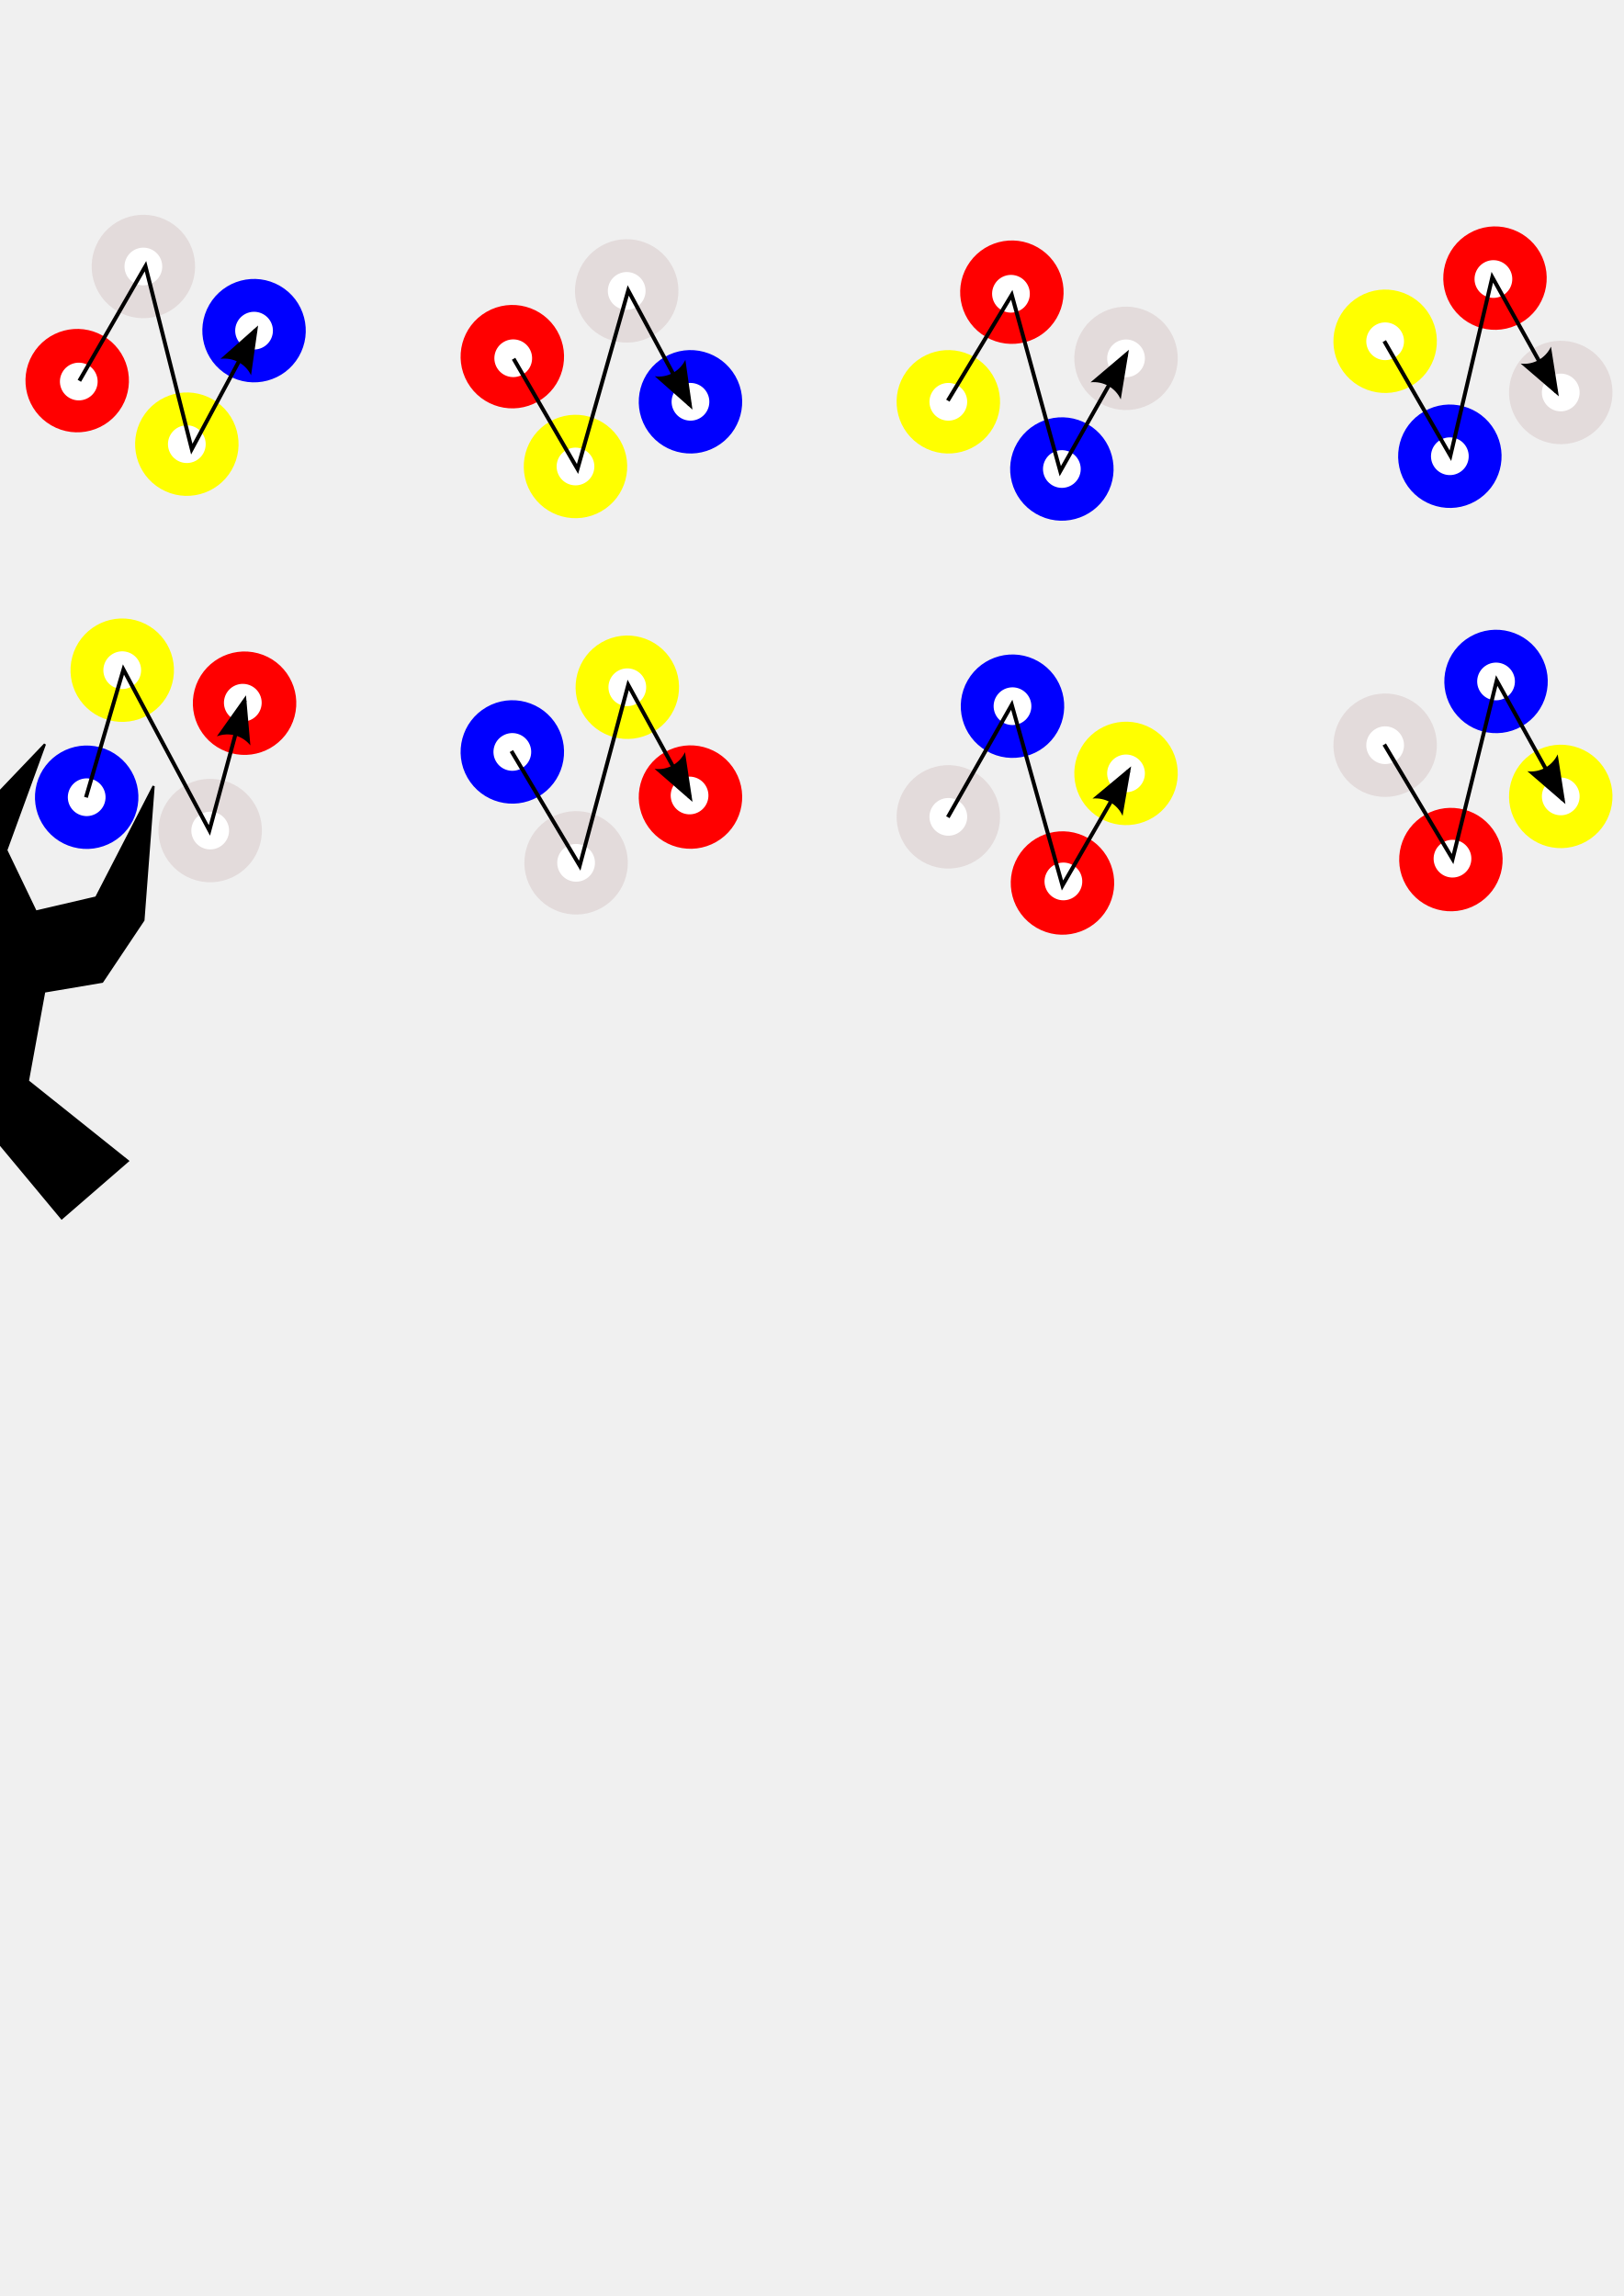
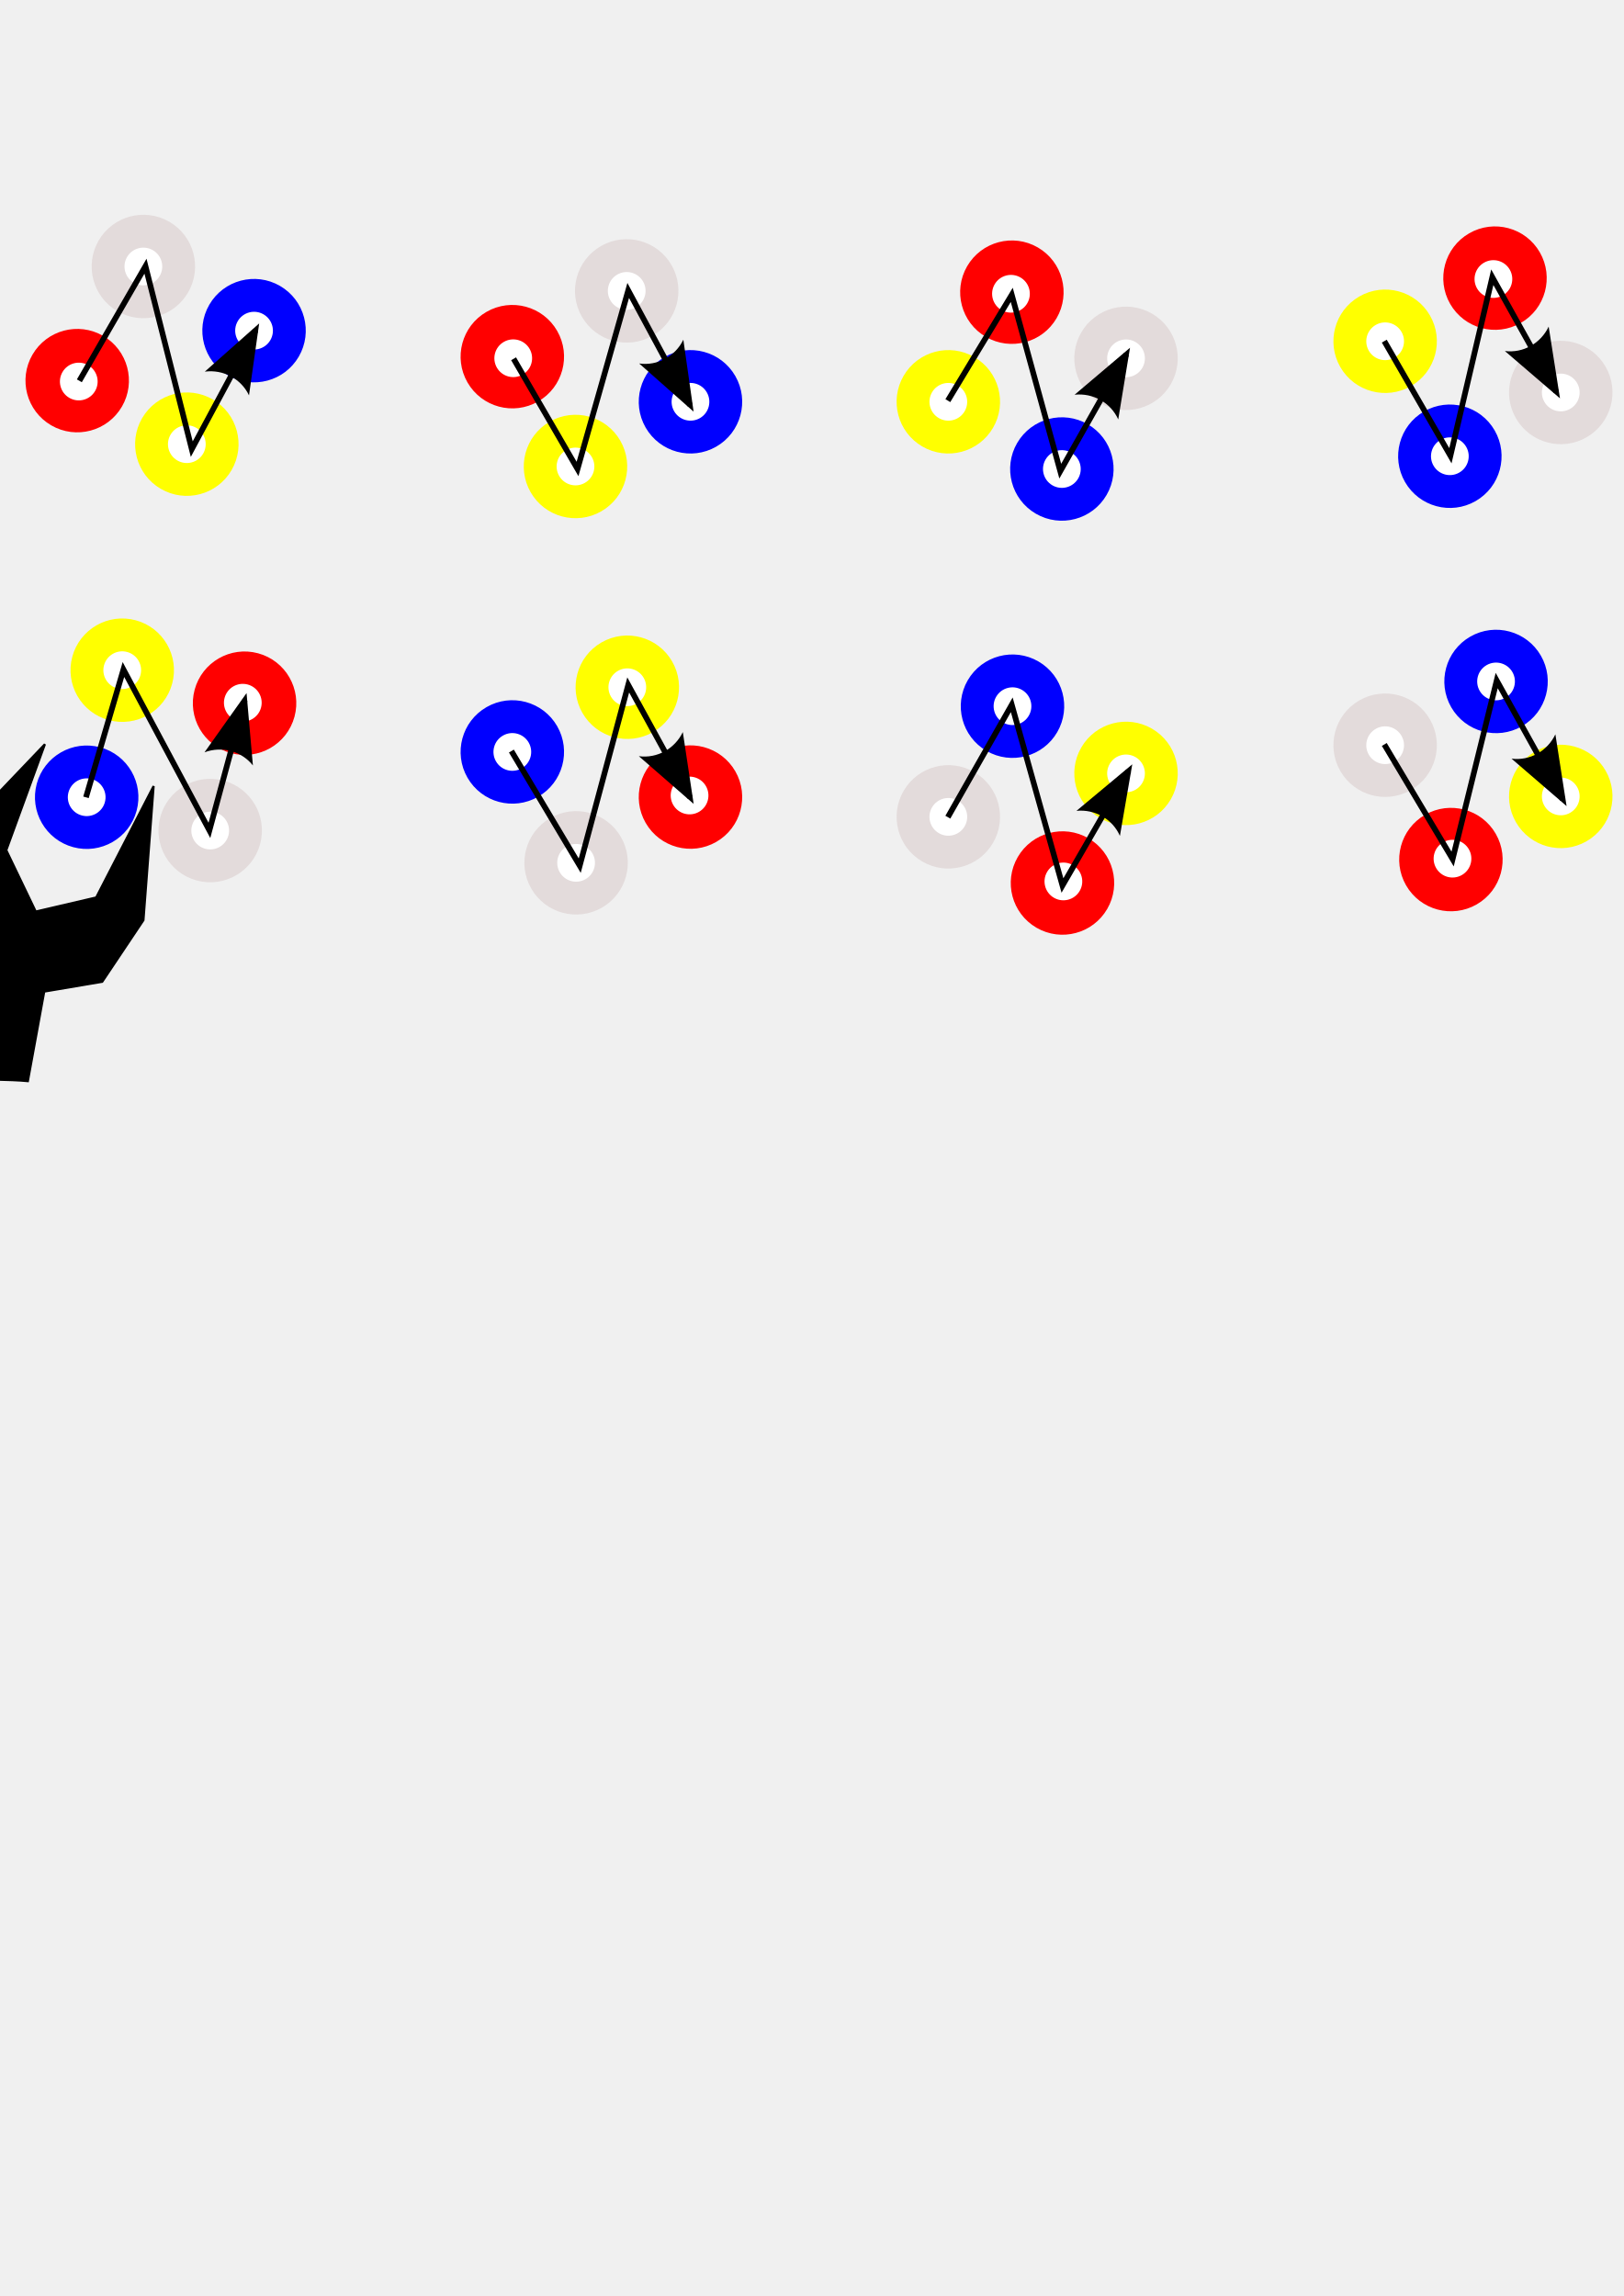
<svg xmlns="http://www.w3.org/2000/svg" width="744.094" height="1052.362" id="svg2" version="1.1">
  <defs id="defs4">
    <marker orient="auto" refY="0.0" refX="0.0" id="Arrow2Lend" style="overflow:visible;">
      <path id="path4175" style="font-size:12.0;fill-rule:evenodd;stroke-width:0.625;stroke-linejoin:round;" d="M 8.719,4.034 L -2.207,0.016 L 8.719,-4.002 C 6.973,-1.63 6.983,1.616 8.719,4.034 z " transform="scale(1.1) rotate(180) translate(1,0)" />
    </marker>
    <marker orient="auto" refY="0.0" refX="0.0" id="Arrow1Lend" style="overflow:visible;">
      <path id="path4157" d="M 0.0,0.0 L 5.0,-5.0 L -12.5,0.0 L 5.0,5.0 L 0.0,0.0 z " style="fill-rule:evenodd;stroke:#000000;stroke-width:1.0pt;marker-start:none;" transform="scale(0.8) rotate(180) translate(12.5,0)" />
    </marker>
  </defs>
  <g id="capa1">
    <g id="g3140" transform="matrix(0.3863334,-0.6664313,0.6664313,0.3863334,-119.1197,186.1417)">
      <path d="m 278.802,546.276 c 0,47.421 -38.442,85.863 -85.863,85.863 -47.421,0 -85.863,-38.442 -85.863,-85.863 0,-47.421 38.442,-85.863 85.863,-85.863 47.421,0 85.863,38.442 85.863,85.863 z" id="path2987" style="fill:#ff0000;stroke-width:2.3;stroke-miterlimit:4;stroke-dasharray:none" transform="matrix(0.358336,0,0,0.358336,44.5756,-29.83881)" />
      <path transform="matrix(0.358336,0,0,0.358336,48.91928,-25.13315)" d="m 212.132,536.174 c 0,17.295 -14.02,31.315 -31.315,31.315 -17.295,0 -31.315,-14.02 -31.315,-31.315 0,-17.295 14.02,-31.315 31.315,-31.315 17.295,0 31.315,14.02 31.315,31.315 z" id="path2989" style="fill:#ffffff;stroke-width:2.3;stroke-miterlimit:4;stroke-dasharray:none" />
      <path transform="matrix(0.358336,0,0,0.358336,123.0667,-29.83881)" style="fill:#e3dbdb;stroke-width:2.3;stroke-miterlimit:4;stroke-dasharray:none" id="path3003" d="m 278.802,546.276 c 0,47.421 -38.442,85.863 -85.863,85.863 -47.421,0 -85.863,-38.442 -85.863,-85.863 0,-47.421 38.442,-85.863 85.863,-85.863 47.421,0 85.863,38.442 85.863,85.863 z" />
      <path style="fill:#ffffff;stroke-width:2.3;stroke-miterlimit:4;stroke-dasharray:none" id="path3005" d="m 212.132,536.174 c 0,17.295 -14.02,31.315 -31.315,31.315 -17.295,0 -31.315,-14.02 -31.315,-31.315 0,-17.295 14.02,-31.315 31.315,-31.315 17.295,0 31.315,14.02 31.315,31.315 z" transform="matrix(0.358336,0,0,0.358336,127.4103,-26.21908)" />
      <path d="m 278.802,546.276 c 0,47.421 -38.442,85.863 -85.863,85.863 -47.421,0 -85.863,-38.442 -85.863,-85.863 0,-47.421 38.442,-85.863 85.863,-85.863 47.421,0 85.863,38.442 85.863,85.863 z" id="path3007" style="fill:#ffff00;stroke-width:2.3;stroke-miterlimit:4;stroke-dasharray:none" transform="matrix(0.358336,0,0,0.358336,44.57559,45.54637)" />
      <path transform="matrix(0.358336,0,0,0.358336,48.91928,49.16611)" d="m 212.132,536.174 c 0,17.295 -14.02,31.315 -31.315,31.315 -17.295,0 -31.315,-14.02 -31.315,-31.315 0,-17.295 14.02,-31.315 31.315,-31.315 17.295,0 31.315,14.02 31.315,31.315 z" id="path3009" style="fill:#ffffff;stroke-width:2.3;stroke-miterlimit:4;stroke-dasharray:none" />
      <path transform="matrix(0.358336,0,0,0.358336,123.0667,46.27033)" style="fill:#0000ff;stroke-width:2.3;stroke-miterlimit:4;stroke-dasharray:none" id="path3011" d="m 278.802,546.276 c 0,47.421 -38.442,85.863 -85.863,85.863 -47.421,0 -85.863,-38.442 -85.863,-85.863 0,-47.421 38.442,-85.863 85.863,-85.863 47.421,0 85.863,38.442 85.863,85.863 z" />
      <path style="fill:#ffffff;stroke-width:2.3;stroke-miterlimit:4;stroke-dasharray:none" id="path3013" d="m 212.132,536.174 c 0,17.295 -14.02,31.315 -31.315,31.315 -17.295,0 -31.315,-14.02 -31.315,-31.315 0,-17.295 14.02,-31.315 31.315,-31.315 17.295,0 31.315,14.02 31.315,31.315 z" transform="matrix(0.358336,0,0,0.358336,127.4103,49.89006)" />
    </g>
    <g transform="matrix(0.6677902,-0.3839797,0.3839797,0.6677902,95.14225,96.34437)" id="g3241">
      <path transform="matrix(0.358336,0,0,0.358336,44.5756,-29.83881)" style="fill:#ff0000;stroke-width:2.3;stroke-miterlimit:4;stroke-dasharray:none" id="path3243" d="m 278.802,546.276 c 0,47.421 -38.442,85.863 -85.863,85.863 -47.421,0 -85.863,-38.442 -85.863,-85.863 0,-47.421 38.442,-85.863 85.863,-85.863 47.421,0 85.863,38.442 85.863,85.863 z" />
      <path style="fill:#ffffff;stroke-width:2.3;stroke-miterlimit:4;stroke-dasharray:none" id="path3245" d="m 212.132,536.174 c 0,17.295 -14.02,31.315 -31.315,31.315 -17.295,0 -31.315,-14.02 -31.315,-31.315 0,-17.295 14.02,-31.315 31.315,-31.315 17.295,0 31.315,14.02 31.315,31.315 z" transform="matrix(0.358336,0,0,0.358336,48.91928,-25.13315)" />
      <path d="m 278.802,546.276 c 0,47.421 -38.442,85.863 -85.863,85.863 -47.421,0 -85.863,-38.442 -85.863,-85.863 0,-47.421 38.442,-85.863 85.863,-85.863 47.421,0 85.863,38.442 85.863,85.863 z" id="path3247" style="fill:#e3dbdb;stroke-width:2.3;stroke-miterlimit:4;stroke-dasharray:none" transform="matrix(0.358336,0,0,0.358336,123.0667,-29.83881)" />
      <path transform="matrix(0.358336,0,0,0.358336,127.4103,-26.21908)" d="m 212.132,536.174 c 0,17.295 -14.02,31.315 -31.315,31.315 -17.295,0 -31.315,-14.02 -31.315,-31.315 0,-17.295 14.02,-31.315 31.315,-31.315 17.295,0 31.315,14.02 31.315,31.315 z" id="path3249" style="fill:#ffffff;stroke-width:2.3;stroke-miterlimit:4;stroke-dasharray:none" />
      <path transform="matrix(0.358336,0,0,0.358336,44.57559,45.54637)" style="fill:#ffff00;stroke-width:2.3;stroke-miterlimit:4;stroke-dasharray:none" id="path3251" d="m 278.802,546.276 c 0,47.421 -38.442,85.863 -85.863,85.863 -47.421,0 -85.863,-38.442 -85.863,-85.863 0,-47.421 38.442,-85.863 85.863,-85.863 47.421,0 85.863,38.442 85.863,85.863 z" />
      <path style="fill:#ffffff;stroke-width:2.3;stroke-miterlimit:4;stroke-dasharray:none" id="path3253" d="m 212.132,536.174 c 0,17.295 -14.02,31.315 -31.315,31.315 -17.295,0 -31.315,-14.02 -31.315,-31.315 0,-17.295 14.02,-31.315 31.315,-31.315 17.295,0 31.315,14.02 31.315,31.315 z" transform="matrix(0.358336,0,0,0.358336,48.91928,49.16611)" />
      <path d="m 278.802,546.276 c 0,47.421 -38.442,85.863 -85.863,85.863 -47.421,0 -85.863,-38.442 -85.863,-85.863 0,-47.421 38.442,-85.863 85.863,-85.863 47.421,0 85.863,38.442 85.863,85.863 z" id="path3255" style="fill:#0000ff;stroke-width:2.3;stroke-miterlimit:4;stroke-dasharray:none" transform="matrix(0.358336,0,0,0.358336,123.0667,46.27033)" />
      <path transform="matrix(0.358336,0,0,0.358336,127.4103,49.89006)" d="m 212.132,536.174 c 0,17.295 -14.02,31.315 -31.315,31.315 -17.295,0 -31.315,-14.02 -31.315,-31.315 0,-17.295 14.02,-31.315 31.315,-31.315 17.295,0 31.315,14.02 31.315,31.315 z" id="path3257" style="fill:#ffffff;stroke-width:2.3;stroke-miterlimit:4;stroke-dasharray:none" />
    </g>
    <g id="g3259" transform="matrix(0.6664313,0.3863334,-0.3863334,0.6664313,452.0305,-20.57679)">
      <path d="m 278.802,546.276 c 0,47.421 -38.442,85.863 -85.863,85.863 -47.421,0 -85.863,-38.442 -85.863,-85.863 0,-47.421 38.442,-85.863 85.863,-85.863 47.421,0 85.863,38.442 85.863,85.863 z" id="path3261" style="fill:#ff0000;stroke-width:2.3;stroke-miterlimit:4;stroke-dasharray:none" transform="matrix(0.358336,0,0,0.358336,44.5756,-29.83881)" />
      <path transform="matrix(0.358336,0,0,0.358336,48.91928,-25.13315)" d="m 212.132,536.174 c 0,17.295 -14.02,31.315 -31.315,31.315 -17.295,0 -31.315,-14.02 -31.315,-31.315 0,-17.295 14.02,-31.315 31.315,-31.315 17.295,0 31.315,14.02 31.315,31.315 z" id="path3263" style="fill:#ffffff;stroke-width:2.3;stroke-miterlimit:4;stroke-dasharray:none" />
      <path transform="matrix(0.358336,0,0,0.358336,123.0667,-29.83881)" style="fill:#e3dbdb;stroke-width:2.3;stroke-miterlimit:4;stroke-dasharray:none" id="path3265" d="m 278.802,546.276 c 0,47.421 -38.442,85.863 -85.863,85.863 -47.421,0 -85.863,-38.442 -85.863,-85.863 0,-47.421 38.442,-85.863 85.863,-85.863 47.421,0 85.863,38.442 85.863,85.863 z" />
      <path style="fill:#ffffff;stroke-width:2.3;stroke-miterlimit:4;stroke-dasharray:none" id="path3267" d="m 212.132,536.174 c 0,17.295 -14.02,31.315 -31.315,31.315 -17.295,0 -31.315,-14.02 -31.315,-31.315 0,-17.295 14.02,-31.315 31.315,-31.315 17.295,0 31.315,14.02 31.315,31.315 z" transform="matrix(0.358336,0,0,0.358336,127.4103,-26.21908)" />
      <path d="m 278.802,546.276 c 0,47.421 -38.442,85.863 -85.863,85.863 -47.421,0 -85.863,-38.442 -85.863,-85.863 0,-47.421 38.442,-85.863 85.863,-85.863 47.421,0 85.863,38.442 85.863,85.863 z" id="path3269" style="fill:#ffff00;stroke-width:2.3;stroke-miterlimit:4;stroke-dasharray:none" transform="matrix(0.358336,0,0,0.358336,44.57559,45.54637)" />
      <path transform="matrix(0.358336,0,0,0.358336,48.91928,49.16611)" d="m 212.132,536.174 c 0,17.295 -14.02,31.315 -31.315,31.315 -17.295,0 -31.315,-14.02 -31.315,-31.315 0,-17.295 14.02,-31.315 31.315,-31.315 17.295,0 31.315,14.02 31.315,31.315 z" id="path3271" style="fill:#ffffff;stroke-width:2.3;stroke-miterlimit:4;stroke-dasharray:none" />
      <path transform="matrix(0.358336,0,0,0.358336,123.0667,46.27033)" style="fill:#0000ff;stroke-width:2.3;stroke-miterlimit:4;stroke-dasharray:none" id="path3273" d="m 278.802,546.276 c 0,47.421 -38.442,85.863 -85.863,85.863 -47.421,0 -85.863,-38.442 -85.863,-85.863 0,-47.421 38.442,-85.863 85.863,-85.863 47.421,0 85.863,38.442 85.863,85.863 z" />
      <path style="fill:#ffffff;stroke-width:2.3;stroke-miterlimit:4;stroke-dasharray:none" id="path3275" d="m 212.132,536.174 c 0,17.295 -14.02,31.315 -31.315,31.315 -17.295,0 -31.315,-14.02 -31.315,-31.315 0,-17.295 14.02,-31.315 31.315,-31.315 17.295,0 31.315,14.02 31.315,31.315 z" transform="matrix(0.358336,0,0,0.358336,127.4103,49.89006)" />
    </g>
    <g transform="matrix(0.3839797,0.6677902,-0.6677902,0.3839797,752.242,-12.16561)" id="g3277">
      <path transform="matrix(0.358336,0,0,0.358336,44.5756,-29.83881)" style="fill:#ff0000;stroke-width:2.3;stroke-miterlimit:4;stroke-dasharray:none" id="path3279" d="m 278.802,546.276 c 0,47.421 -38.442,85.863 -85.863,85.863 -47.421,0 -85.863,-38.442 -85.863,-85.863 0,-47.421 38.442,-85.863 85.863,-85.863 47.421,0 85.863,38.442 85.863,85.863 z" />
      <path style="fill:#ffffff;stroke-width:2.3;stroke-miterlimit:4;stroke-dasharray:none" id="path3281" d="m 212.132,536.174 c 0,17.295 -14.02,31.315 -31.315,31.315 -17.295,0 -31.315,-14.02 -31.315,-31.315 0,-17.295 14.02,-31.315 31.315,-31.315 17.295,0 31.315,14.02 31.315,31.315 z" transform="matrix(0.358336,0,0,0.358336,48.91928,-25.13315)" />
      <path d="m 278.802,546.276 c 0,47.421 -38.442,85.863 -85.863,85.863 -47.421,0 -85.863,-38.442 -85.863,-85.863 0,-47.421 38.442,-85.863 85.863,-85.863 47.421,0 85.863,38.442 85.863,85.863 z" id="path3283" style="fill:#e3dbdb;stroke-width:2.3;stroke-miterlimit:4;stroke-dasharray:none" transform="matrix(0.358336,0,0,0.358336,123.0667,-29.83881)" />
      <path transform="matrix(0.358336,0,0,0.358336,127.4103,-26.21908)" d="m 212.132,536.174 c 0,17.295 -14.02,31.315 -31.315,31.315 -17.295,0 -31.315,-14.02 -31.315,-31.315 0,-17.295 14.02,-31.315 31.315,-31.315 17.295,0 31.315,14.02 31.315,31.315 z" id="path3285" style="fill:#ffffff;stroke-width:2.3;stroke-miterlimit:4;stroke-dasharray:none" />
      <path transform="matrix(0.358336,0,0,0.358336,44.57559,45.54637)" style="fill:#ffff00;stroke-width:2.3;stroke-miterlimit:4;stroke-dasharray:none" id="path3287" d="m 278.802,546.276 c 0,47.421 -38.442,85.863 -85.863,85.863 -47.421,0 -85.863,-38.442 -85.863,-85.863 0,-47.421 38.442,-85.863 85.863,-85.863 47.421,0 85.863,38.442 85.863,85.863 z" />
      <path style="fill:#ffffff;stroke-width:2.3;stroke-miterlimit:4;stroke-dasharray:none" id="path3289" d="m 212.132,536.174 c 0,17.295 -14.02,31.315 -31.315,31.315 -17.295,0 -31.315,-14.02 -31.315,-31.315 0,-17.295 14.02,-31.315 31.315,-31.315 17.295,0 31.315,14.02 31.315,31.315 z" transform="matrix(0.358336,0,0,0.358336,48.91928,49.16611)" />
      <path d="m 278.802,546.276 c 0,47.421 -38.442,85.863 -85.863,85.863 -47.421,0 -85.863,-38.442 -85.863,-85.863 0,-47.421 38.442,-85.863 85.863,-85.863 47.421,0 85.863,38.442 85.863,85.863 z" id="path3291" style="fill:#0000ff;stroke-width:2.3;stroke-miterlimit:4;stroke-dasharray:none" transform="matrix(0.358336,0,0,0.358336,123.0667,46.27033)" />
      <path transform="matrix(0.358336,0,0,0.358336,127.4103,49.89006)" d="m 212.132,536.174 c 0,17.295 -14.02,31.315 -31.315,31.315 -17.295,0 -31.315,-14.02 -31.315,-31.315 0,-17.295 14.02,-31.315 31.315,-31.315 17.295,0 31.315,14.02 31.315,31.315 z" id="path3293" style="fill:#ffffff;stroke-width:2.3;stroke-miterlimit:4;stroke-dasharray:none" />
    </g>
    <g id="g3295" transform="matrix(-0.2006843,0.7437136,-0.7437136,-0.2006843,258.2911,271.0348)">
      <path d="m 278.802,546.276 c 0,47.421 -38.442,85.863 -85.863,85.863 -47.421,0 -85.863,-38.442 -85.863,-85.863 0,-47.421 38.442,-85.863 85.863,-85.863 47.421,0 85.863,38.442 85.863,85.863 z" id="path3297" style="fill:#ff0000;stroke-width:2.3;stroke-miterlimit:4;stroke-dasharray:none" transform="matrix(0.358336,0,0,0.358336,44.5756,-29.83881)" />
      <path transform="matrix(0.358336,0,0,0.358336,48.91928,-25.13315)" d="m 212.132,536.174 c 0,17.295 -14.02,31.315 -31.315,31.315 -17.295,0 -31.315,-14.02 -31.315,-31.315 0,-17.295 14.02,-31.315 31.315,-31.315 17.295,0 31.315,14.02 31.315,31.315 z" id="path3299" style="fill:#ffffff;stroke-width:2.3;stroke-miterlimit:4;stroke-dasharray:none" />
      <path transform="matrix(0.358336,0,0,0.358336,123.0667,-29.83881)" style="fill:#e3dbdb;stroke-width:2.3;stroke-miterlimit:4;stroke-dasharray:none" id="path3301" d="m 278.802,546.276 c 0,47.421 -38.442,85.863 -85.863,85.863 -47.421,0 -85.863,-38.442 -85.863,-85.863 0,-47.421 38.442,-85.863 85.863,-85.863 47.421,0 85.863,38.442 85.863,85.863 z" />
      <path style="fill:#ffffff;stroke-width:2.3;stroke-miterlimit:4;stroke-dasharray:none" id="path3303" d="m 212.132,536.174 c 0,17.295 -14.02,31.315 -31.315,31.315 -17.295,0 -31.315,-14.02 -31.315,-31.315 0,-17.295 14.02,-31.315 31.315,-31.315 17.295,0 31.315,14.02 31.315,31.315 z" transform="matrix(0.358336,0,0,0.358336,127.4103,-26.21908)" />
      <path d="m 278.802,546.276 c 0,47.421 -38.442,85.863 -85.863,85.863 -47.421,0 -85.863,-38.442 -85.863,-85.863 0,-47.421 38.442,-85.863 85.863,-85.863 47.421,0 85.863,38.442 85.863,85.863 z" id="path3305" style="fill:#ffff00;stroke-width:2.3;stroke-miterlimit:4;stroke-dasharray:none" transform="matrix(0.358336,0,0,0.358336,44.57559,45.54637)" />
      <path transform="matrix(0.358336,0,0,0.358336,48.91928,49.16611)" d="m 212.132,536.174 c 0,17.295 -14.02,31.315 -31.315,31.315 -17.295,0 -31.315,-14.02 -31.315,-31.315 0,-17.295 14.02,-31.315 31.315,-31.315 17.295,0 31.315,14.02 31.315,31.315 z" id="path3307" style="fill:#ffffff;stroke-width:2.3;stroke-miterlimit:4;stroke-dasharray:none" />
      <path transform="matrix(0.358336,0,0,0.358336,123.0667,46.27033)" style="fill:#0000ff;stroke-width:2.3;stroke-miterlimit:4;stroke-dasharray:none" id="path3309" d="m 278.802,546.276 c 0,47.421 -38.442,85.863 -85.863,85.863 -47.421,0 -85.863,-38.442 -85.863,-85.863 0,-47.421 38.442,-85.863 85.863,-85.863 47.421,0 85.863,38.442 85.863,85.863 z" />
      <path style="fill:#ffffff;stroke-width:2.3;stroke-miterlimit:4;stroke-dasharray:none" id="path3311" d="m 212.132,536.174 c 0,17.295 -14.02,31.315 -31.315,31.315 -17.295,0 -31.315,-14.02 -31.315,-31.315 0,-17.295 14.02,-31.315 31.315,-31.315 17.295,0 31.315,14.02 31.315,31.315 z" transform="matrix(0.358336,0,0,0.358336,127.4103,49.89006)" />
    </g>
    <g transform="matrix(-0.6677902,0.3839797,-0.3839797,-0.6677902,456.0678,432.4658)" id="g3313">
      <path transform="matrix(0.358336,0,0,0.358336,44.5756,-29.83881)" style="fill:#ff0000;stroke-width:2.3;stroke-miterlimit:4;stroke-dasharray:none" id="path3315" d="m 278.802,546.276 c 0,47.421 -38.442,85.863 -85.863,85.863 -47.421,0 -85.863,-38.442 -85.863,-85.863 0,-47.421 38.442,-85.863 85.863,-85.863 47.421,0 85.863,38.442 85.863,85.863 z" />
      <path style="fill:#ffffff;stroke-width:2.3;stroke-miterlimit:4;stroke-dasharray:none" id="path3317" d="m 212.132,536.174 c 0,17.295 -14.02,31.315 -31.315,31.315 -17.295,0 -31.315,-14.02 -31.315,-31.315 0,-17.295 14.02,-31.315 31.315,-31.315 17.295,0 31.315,14.02 31.315,31.315 z" transform="matrix(0.358336,0,0,0.358336,48.91928,-25.13315)" />
      <path d="m 278.802,546.276 c 0,47.421 -38.442,85.863 -85.863,85.863 -47.421,0 -85.863,-38.442 -85.863,-85.863 0,-47.421 38.442,-85.863 85.863,-85.863 47.421,0 85.863,38.442 85.863,85.863 z" id="path3319" style="fill:#e3dbdb;stroke-width:2.3;stroke-miterlimit:4;stroke-dasharray:none" transform="matrix(0.358336,0,0,0.358336,123.0667,-29.83881)" />
      <path transform="matrix(0.358336,0,0,0.358336,127.4103,-26.21908)" d="m 212.132,536.174 c 0,17.295 -14.02,31.315 -31.315,31.315 -17.295,0 -31.315,-14.02 -31.315,-31.315 0,-17.295 14.02,-31.315 31.315,-31.315 17.295,0 31.315,14.02 31.315,31.315 z" id="path3321" style="fill:#ffffff;stroke-width:2.3;stroke-miterlimit:4;stroke-dasharray:none" />
      <path transform="matrix(0.358336,0,0,0.358336,44.57559,45.54637)" style="fill:#ffff00;stroke-width:2.3;stroke-miterlimit:4;stroke-dasharray:none" id="path3323" d="m 278.802,546.276 c 0,47.421 -38.442,85.863 -85.863,85.863 -47.421,0 -85.863,-38.442 -85.863,-85.863 0,-47.421 38.442,-85.863 85.863,-85.863 47.421,0 85.863,38.442 85.863,85.863 z" />
      <path style="fill:#ffffff;stroke-width:2.3;stroke-miterlimit:4;stroke-dasharray:none" id="path3325" d="m 212.132,536.174 c 0,17.295 -14.02,31.315 -31.315,31.315 -17.295,0 -31.315,-14.02 -31.315,-31.315 0,-17.295 14.02,-31.315 31.315,-31.315 17.295,0 31.315,14.02 31.315,31.315 z" transform="matrix(0.358336,0,0,0.358336,48.91928,49.16611)" />
      <path d="m 278.802,546.276 c 0,47.421 -38.442,85.863 -85.863,85.863 -47.421,0 -85.863,-38.442 -85.863,-85.863 0,-47.421 38.442,-85.863 85.863,-85.863 47.421,0 85.863,38.442 85.863,85.863 z" id="path3327" style="fill:#0000ff;stroke-width:2.3;stroke-miterlimit:4;stroke-dasharray:none" transform="matrix(0.358336,0,0,0.358336,123.0667,46.27033)" />
      <path transform="matrix(0.358336,0,0,0.358336,127.4103,49.89006)" d="m 212.132,536.174 c 0,17.295 -14.02,31.315 -31.315,31.315 -17.295,0 -31.315,-14.02 -31.315,-31.315 0,-17.295 14.02,-31.315 31.315,-31.315 17.295,0 31.315,14.02 31.315,31.315 z" id="path3329" style="fill:#ffffff;stroke-width:2.3;stroke-miterlimit:4;stroke-dasharray:none" />
    </g>
    <g id="g3331" transform="matrix(-0.6664313,-0.3863334,0.3863334,-0.6664313,498.5846,559.2265)">
      <path d="m 278.802,546.276 c 0,47.421 -38.442,85.863 -85.863,85.863 -47.421,0 -85.863,-38.442 -85.863,-85.863 0,-47.421 38.442,-85.863 85.863,-85.863 47.421,0 85.863,38.442 85.863,85.863 z" id="path3333" style="fill:#ff0000;stroke-width:2.3;stroke-miterlimit:4;stroke-dasharray:none" transform="matrix(0.358336,0,0,0.358336,44.5756,-29.83881)" />
      <path transform="matrix(0.358336,0,0,0.358336,48.91928,-25.13315)" d="m 212.132,536.174 c 0,17.295 -14.02,31.315 -31.315,31.315 -17.295,0 -31.315,-14.02 -31.315,-31.315 0,-17.295 14.02,-31.315 31.315,-31.315 17.295,0 31.315,14.02 31.315,31.315 z" id="path3335" style="fill:#ffffff;stroke-width:2.3;stroke-miterlimit:4;stroke-dasharray:none" />
      <path transform="matrix(0.358336,0,0,0.358336,123.0667,-29.83881)" style="fill:#e3dbdb;stroke-width:2.3;stroke-miterlimit:4;stroke-dasharray:none" id="path3337" d="m 278.802,546.276 c 0,47.421 -38.442,85.863 -85.863,85.863 -47.421,0 -85.863,-38.442 -85.863,-85.863 0,-47.421 38.442,-85.863 85.863,-85.863 47.421,0 85.863,38.442 85.863,85.863 z" />
      <path style="fill:#ffffff;stroke-width:2.3;stroke-miterlimit:4;stroke-dasharray:none" id="path3339" d="m 212.132,536.174 c 0,17.295 -14.02,31.315 -31.315,31.315 -17.295,0 -31.315,-14.02 -31.315,-31.315 0,-17.295 14.02,-31.315 31.315,-31.315 17.295,0 31.315,14.02 31.315,31.315 z" transform="matrix(0.358336,0,0,0.358336,127.4103,-26.21908)" />
      <path d="m 278.802,546.276 c 0,47.421 -38.442,85.863 -85.863,85.863 -47.421,0 -85.863,-38.442 -85.863,-85.863 0,-47.421 38.442,-85.863 85.863,-85.863 47.421,0 85.863,38.442 85.863,85.863 z" id="path3341" style="fill:#ffff00;stroke-width:2.3;stroke-miterlimit:4;stroke-dasharray:none" transform="matrix(0.358336,0,0,0.358336,44.57559,45.54637)" />
      <path transform="matrix(0.358336,0,0,0.358336,48.91928,49.16611)" d="m 212.132,536.174 c 0,17.295 -14.02,31.315 -31.315,31.315 -17.295,0 -31.315,-14.02 -31.315,-31.315 0,-17.295 14.02,-31.315 31.315,-31.315 17.295,0 31.315,14.02 31.315,31.315 z" id="path3343" style="fill:#ffffff;stroke-width:2.3;stroke-miterlimit:4;stroke-dasharray:none" />
      <path transform="matrix(0.358336,0,0,0.358336,123.0667,46.27033)" style="fill:#0000ff;stroke-width:2.3;stroke-miterlimit:4;stroke-dasharray:none" id="path3345" d="m 278.802,546.276 c 0,47.421 -38.442,85.863 -85.863,85.863 -47.421,0 -85.863,-38.442 -85.863,-85.863 0,-47.421 38.442,-85.863 85.863,-85.863 47.421,0 85.863,38.442 85.863,85.863 z" />
      <path style="fill:#ffffff;stroke-width:2.3;stroke-miterlimit:4;stroke-dasharray:none" id="path3347" d="m 212.132,536.174 c 0,17.295 -14.02,31.315 -31.315,31.315 -17.295,0 -31.315,-14.02 -31.315,-31.315 0,-17.295 14.02,-31.315 31.315,-31.315 17.295,0 31.315,14.02 31.315,31.315 z" transform="matrix(0.358336,0,0,0.358336,127.4103,49.89006)" />
    </g>
    <g transform="matrix(-0.3839797,-0.6677902,0.6677902,-0.3839797,597.7781,533.6253)" id="g3349">
      <path transform="matrix(0.358336,0,0,0.358336,44.5756,-29.83881)" style="fill:#ff0000;stroke-width:2.3;stroke-miterlimit:4;stroke-dasharray:none" id="path3351" d="m 278.802,546.276 c 0,47.421 -38.442,85.863 -85.863,85.863 -47.421,0 -85.863,-38.442 -85.863,-85.863 0,-47.421 38.442,-85.863 85.863,-85.863 47.421,0 85.863,38.442 85.863,85.863 z" />
      <path style="fill:#ffffff;stroke-width:2.3;stroke-miterlimit:4;stroke-dasharray:none" id="path3353" d="m 212.132,536.174 c 0,17.295 -14.02,31.315 -31.315,31.315 -17.295,0 -31.315,-14.02 -31.315,-31.315 0,-17.295 14.02,-31.315 31.315,-31.315 17.295,0 31.315,14.02 31.315,31.315 z" transform="matrix(0.358336,0,0,0.358336,48.91928,-25.13315)" />
      <path d="m 278.802,546.276 c 0,47.421 -38.442,85.863 -85.863,85.863 -47.421,0 -85.863,-38.442 -85.863,-85.863 0,-47.421 38.442,-85.863 85.863,-85.863 47.421,0 85.863,38.442 85.863,85.863 z" id="path3355" style="fill:#e3dbdb;stroke-width:2.3;stroke-miterlimit:4;stroke-dasharray:none" transform="matrix(0.358336,0,0,0.358336,123.0667,-29.83881)" />
      <path transform="matrix(0.358336,0,0,0.358336,127.4103,-26.21908)" d="m 212.132,536.174 c 0,17.295 -14.02,31.315 -31.315,31.315 -17.295,0 -31.315,-14.02 -31.315,-31.315 0,-17.295 14.02,-31.315 31.315,-31.315 17.295,0 31.315,14.02 31.315,31.315 z" id="path3357" style="fill:#ffffff;stroke-width:2.3;stroke-miterlimit:4;stroke-dasharray:none" />
      <path transform="matrix(0.358336,0,0,0.358336,44.57559,45.54637)" style="fill:#ffff00;stroke-width:2.3;stroke-miterlimit:4;stroke-dasharray:none" id="path3359" d="m 278.802,546.276 c 0,47.421 -38.442,85.863 -85.863,85.863 -47.421,0 -85.863,-38.442 -85.863,-85.863 0,-47.421 38.442,-85.863 85.863,-85.863 47.421,0 85.863,38.442 85.863,85.863 z" />
      <path style="fill:#ffffff;stroke-width:2.3;stroke-miterlimit:4;stroke-dasharray:none" id="path3361" d="m 212.132,536.174 c 0,17.295 -14.02,31.315 -31.315,31.315 -17.295,0 -31.315,-14.02 -31.315,-31.315 0,-17.295 14.02,-31.315 31.315,-31.315 17.295,0 31.315,14.02 31.315,31.315 z" transform="matrix(0.358336,0,0,0.358336,48.91928,49.16611)" />
      <path d="m 278.802,546.276 c 0,47.421 -38.442,85.863 -85.863,85.863 -47.421,0 -85.863,-38.442 -85.863,-85.863 0,-47.421 38.442,-85.863 85.863,-85.863 47.421,0 85.863,38.442 85.863,85.863 z" id="path3363" style="fill:#0000ff;stroke-width:2.3;stroke-miterlimit:4;stroke-dasharray:none" transform="matrix(0.358336,0,0,0.358336,123.0667,46.27033)" />
      <path transform="matrix(0.358336,0,0,0.358336,127.4103,49.89006)" d="m 212.132,536.174 c 0,17.295 -14.02,31.315 -31.315,31.315 -17.295,0 -31.315,-14.02 -31.315,-31.315 0,-17.295 14.02,-31.315 31.315,-31.315 17.295,0 31.315,14.02 31.315,31.315 z" id="path3365" style="fill:#ffffff;stroke-width:2.3;stroke-miterlimit:4;stroke-dasharray:none" />
    </g>
-     <path style="fill:none;stroke:#000000;stroke-width:1.8;stroke-linecap:butt;stroke-linejoin:miter;stroke-opacity:1;stroke-miterlimit:4;stroke-dasharray:none;marker-end:url(#Arrow2Lend)" d="M 36.365,174.54 66.67,122.012 87.883,205.854 117.178,151.306" id="path3367" />
-     <path style="fill:none;stroke:#000000;stroke-width:1.8;stroke-linecap:butt;stroke-linejoin:miter;stroke-opacity:1;stroke-miterlimit:4;stroke-dasharray:none;marker-end:url(#Arrow2Lend)" d="m 235.366,164.438 29.294,50.508 23.234,-81.822 28.284,52.528" id="path3369" />
-     <path style="fill:none;stroke:#000000;stroke-width:1.8;stroke-linecap:butt;stroke-linejoin:miter;stroke-opacity:1;stroke-miterlimit:4;stroke-dasharray:none;marker-end:url(#Arrow2Lend)" d="m 434.366,183.631 29.294,-48.487 22.223,80.812 30.305,-53.538" id="path3371" />
-     <path style="fill:none;stroke:#000000;stroke-width:1.8;stroke-linecap:butt;stroke-linejoin:miter;stroke-opacity:1;stroke-miterlimit:4;stroke-dasharray:none;marker-end:url(#Arrow2Lend)" d="m 634.376,156.357 30.305,52.528 19.193,-81.822 29.294,52.528" id="path3373" />
-     <path style="fill:none;stroke:#000000;stroke-width:1.8;stroke-linecap:butt;stroke-linejoin:miter;stroke-opacity:1;stroke-miterlimit:4;stroke-dasharray:none;marker-end:url(#Arrow2Lend)" d="m 39.396,365.458 17.173,-58.589 39.396,73.741 16.162,-59.599" id="path3375" />
-     <path style="fill:none;stroke:#000000;stroke-width:1.8;stroke-linecap:butt;stroke-linejoin:miter;stroke-opacity:1;stroke-miterlimit:4;stroke-dasharray:none;marker-end:url(#Arrow2Lend)" d="m 234.355,344.245 31.315,52.528 22.223,-82.833 28.284,51.518" id="path3377" />
-     <path style="fill:none;stroke:#000000;stroke-width:1.8;stroke-linecap:butt;stroke-linejoin:miter;stroke-opacity:1;stroke-miterlimit:4;stroke-dasharray:none;marker-end:url(#Arrow2Lend)" d="m 434.366,374.55 29.294,-51.518 23.234,82.833 30.305,-52.528" id="path3379" />
-     <path style="fill:none;stroke:#000000;stroke-width:1.8;stroke-linecap:butt;stroke-linejoin:miter;stroke-opacity:1;stroke-miterlimit:4;stroke-dasharray:none;marker-end:url(#Arrow2Lend)" d="m 634.376,341.215 31.315,52.528 20.203,-81.822 30.305,54.548" id="path3381" />
-     <path style="fill:#000000;stroke:#000000;stroke-width:1px;stroke-linecap:butt;stroke-linejoin:miter;stroke-opacity:1" d="m 12.77,495.517 7.5,-41.043 26.577,-4.491 18.881,-28.224 4.665,-61.451 -26.31,51.056 -27.706,6.448 -13.507,-28.125 17.705,-48.582 -38.648,40.498 -4.348,41.997 16.892,22.255 -26.659,39.904 60.472,72.637 30.305,-26.264 z" id="path4963" />
+     <path style="fill:none;stroke:#000000;stroke-width:2.6;stroke-linecap:butt;stroke-linejoin:miter;stroke-opacity:1;stroke-miterlimit:4;stroke-dasharray:none;marker-end:url(#Arrow2Lend)" d="M 36.365,174.54 66.67,122.012 87.883,205.854 117.178,151.306" id="path3367" />
+     <path style="fill:none;stroke:#000000;stroke-width:2.6;stroke-linecap:butt;stroke-linejoin:miter;stroke-opacity:1;stroke-miterlimit:4;stroke-dasharray:none;marker-end:url(#Arrow2Lend)" d="m 235.366,164.438 29.294,50.508 23.234,-81.822 28.284,52.528" id="path3369" />
+     <path style="fill:none;stroke:#000000;stroke-width:2.6;stroke-linecap:butt;stroke-linejoin:miter;stroke-opacity:1;stroke-miterlimit:4;stroke-dasharray:none;marker-end:url(#Arrow2Lend)" d="m 434.366,183.631 29.294,-48.487 22.223,80.812 30.305,-53.538" id="path3371" />
+     <path style="fill:none;stroke:#000000;stroke-width:2.6;stroke-linecap:butt;stroke-linejoin:miter;stroke-opacity:1;stroke-miterlimit:4;stroke-dasharray:none;marker-end:url(#Arrow2Lend)" d="m 634.376,156.357 30.305,52.528 19.193,-81.822 29.294,52.528" id="path3373" />
+     <path style="fill:none;stroke:#000000;stroke-width:2.6;stroke-linecap:butt;stroke-linejoin:miter;stroke-opacity:1;stroke-miterlimit:4;stroke-dasharray:none;marker-end:url(#Arrow2Lend)" d="m 39.396,365.458 17.173,-58.589 39.396,73.741 16.162,-59.599" id="path3375" />
+     <path style="fill:none;stroke:#000000;stroke-width:2.6;stroke-linecap:butt;stroke-linejoin:miter;stroke-opacity:1;stroke-miterlimit:4;stroke-dasharray:none;marker-end:url(#Arrow2Lend)" d="m 234.355,344.245 31.315,52.528 22.223,-82.833 28.284,51.518" id="path3377" />
+     <path style="fill:none;stroke:#000000;stroke-width:2.6;stroke-linecap:butt;stroke-linejoin:miter;stroke-opacity:1;stroke-miterlimit:4;stroke-dasharray:none;marker-end:url(#Arrow2Lend)" d="m 434.366,374.55 29.294,-51.518 23.234,82.833 30.305,-52.528" id="path3379" />
+     <path style="fill:none;stroke:#000000;stroke-width:2.6;stroke-linecap:butt;stroke-linejoin:miter;stroke-opacity:1;stroke-miterlimit:4;stroke-dasharray:none;marker-end:url(#Arrow2Lend)" d="m 634.376,341.215 31.315,52.528 20.203,-81.822 30.305,54.548" id="path3381" />
+     <path style="fill:#000000;stroke:#000000;stroke-width:1px;stroke-linecap:butt;stroke-linejoin:miter;stroke-opacity:1" d="m 12.77,495.517 7.5,-41.043 26.577,-4.491 18.881,-28.224 4.665,-61.451 -26.31,51.056 -27.706,6.448 -13.507,-28.125 17.705,-48.582 -38.648,40.498 -4.348,41.997 16.892,22.255 c -14.657,31.686 -14.999,42.829 -21.225,44.768 -16.206,5.047 23.392,3.364 39.524,4.893 z" id="path4963" />
  </g>
</svg>
